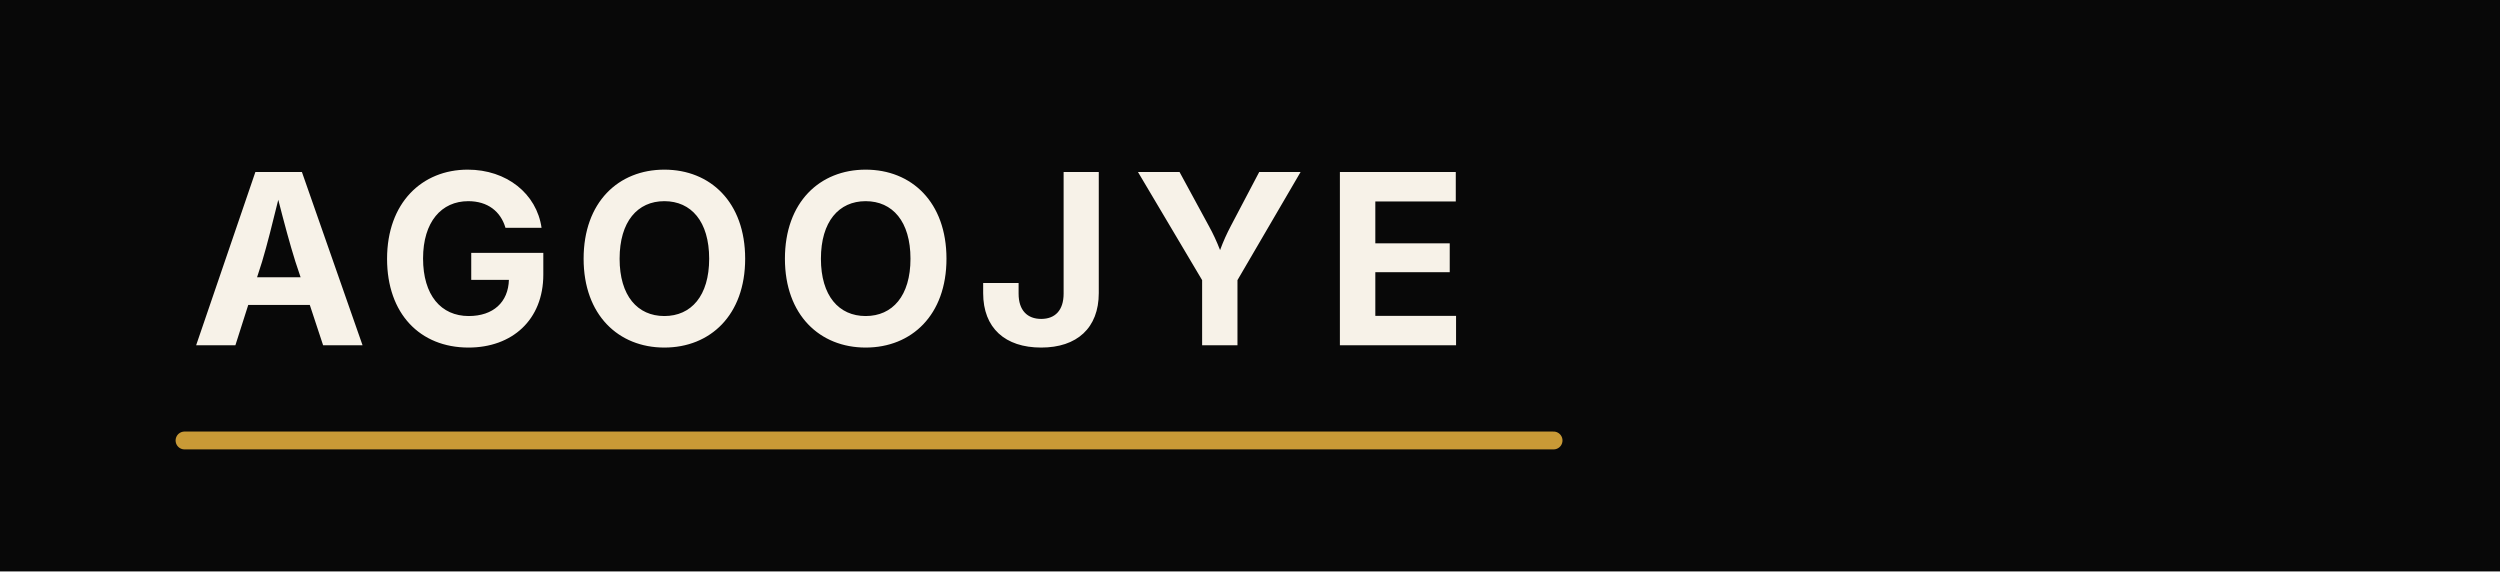
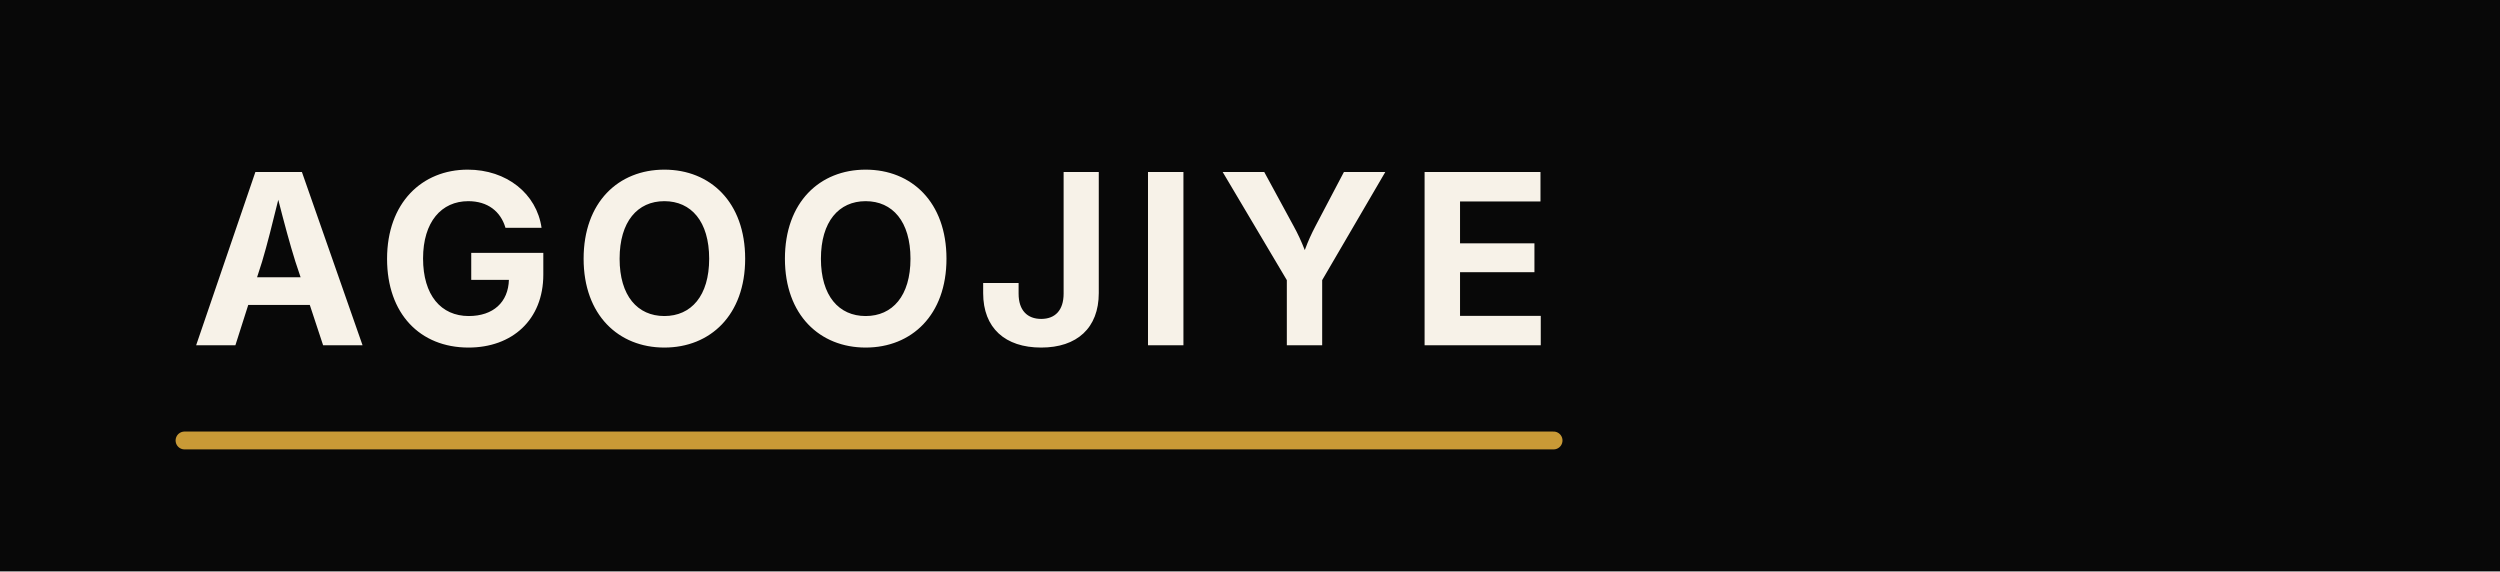
<svg xmlns="http://www.w3.org/2000/svg" viewBox="0 0 420 96" role="img" aria-labelledby="title">
  <rect width="420" height="96" fill="#080808" />
-   <text x="32" y="58" font-family="Space Grotesk, Inter, Arial, sans-serif" font-size="40" font-weight="700" fill="#F7F2E8" letter-spacing="3">AGOOJYE</text>
+   <text x="32" y="58" font-family="Space Grotesk, Inter, Arial, sans-serif" font-size="40" font-weight="700" fill="#F7F2E8" letter-spacing="3">AGOOJIYE</text>
  <path d="M31 74h230" stroke="#C99A36" stroke-width="3" stroke-linecap="round" />
</svg>
